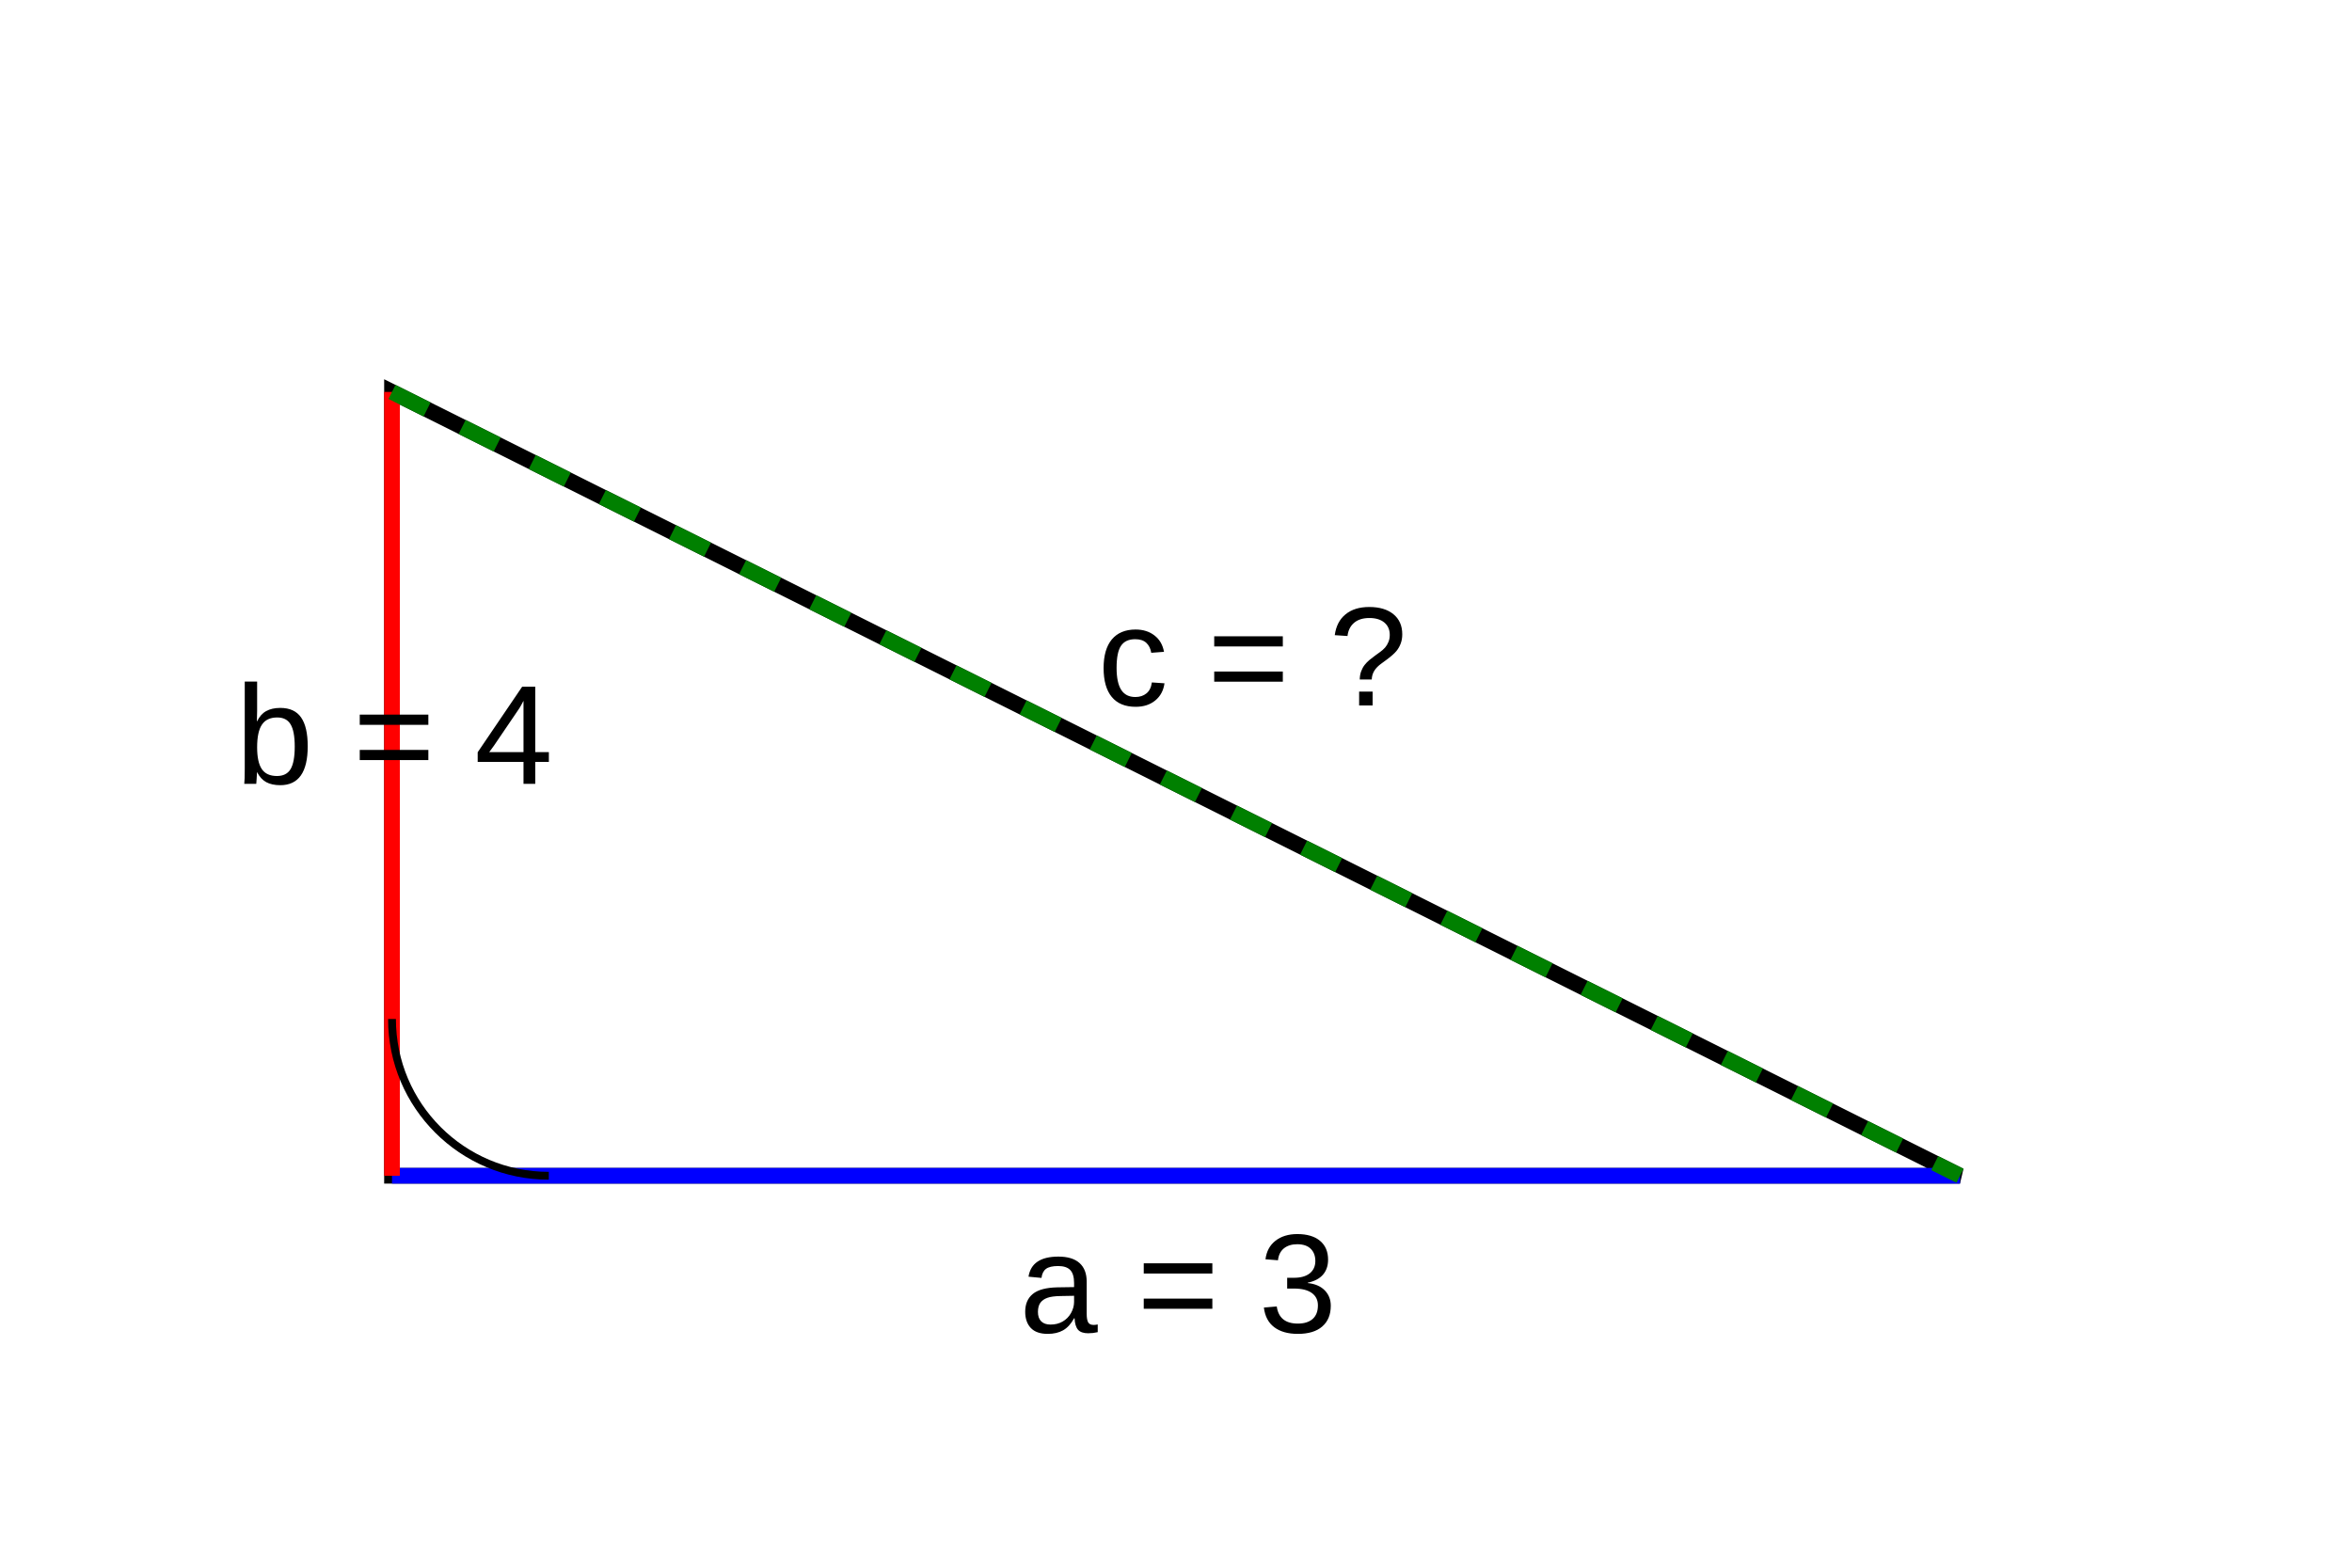
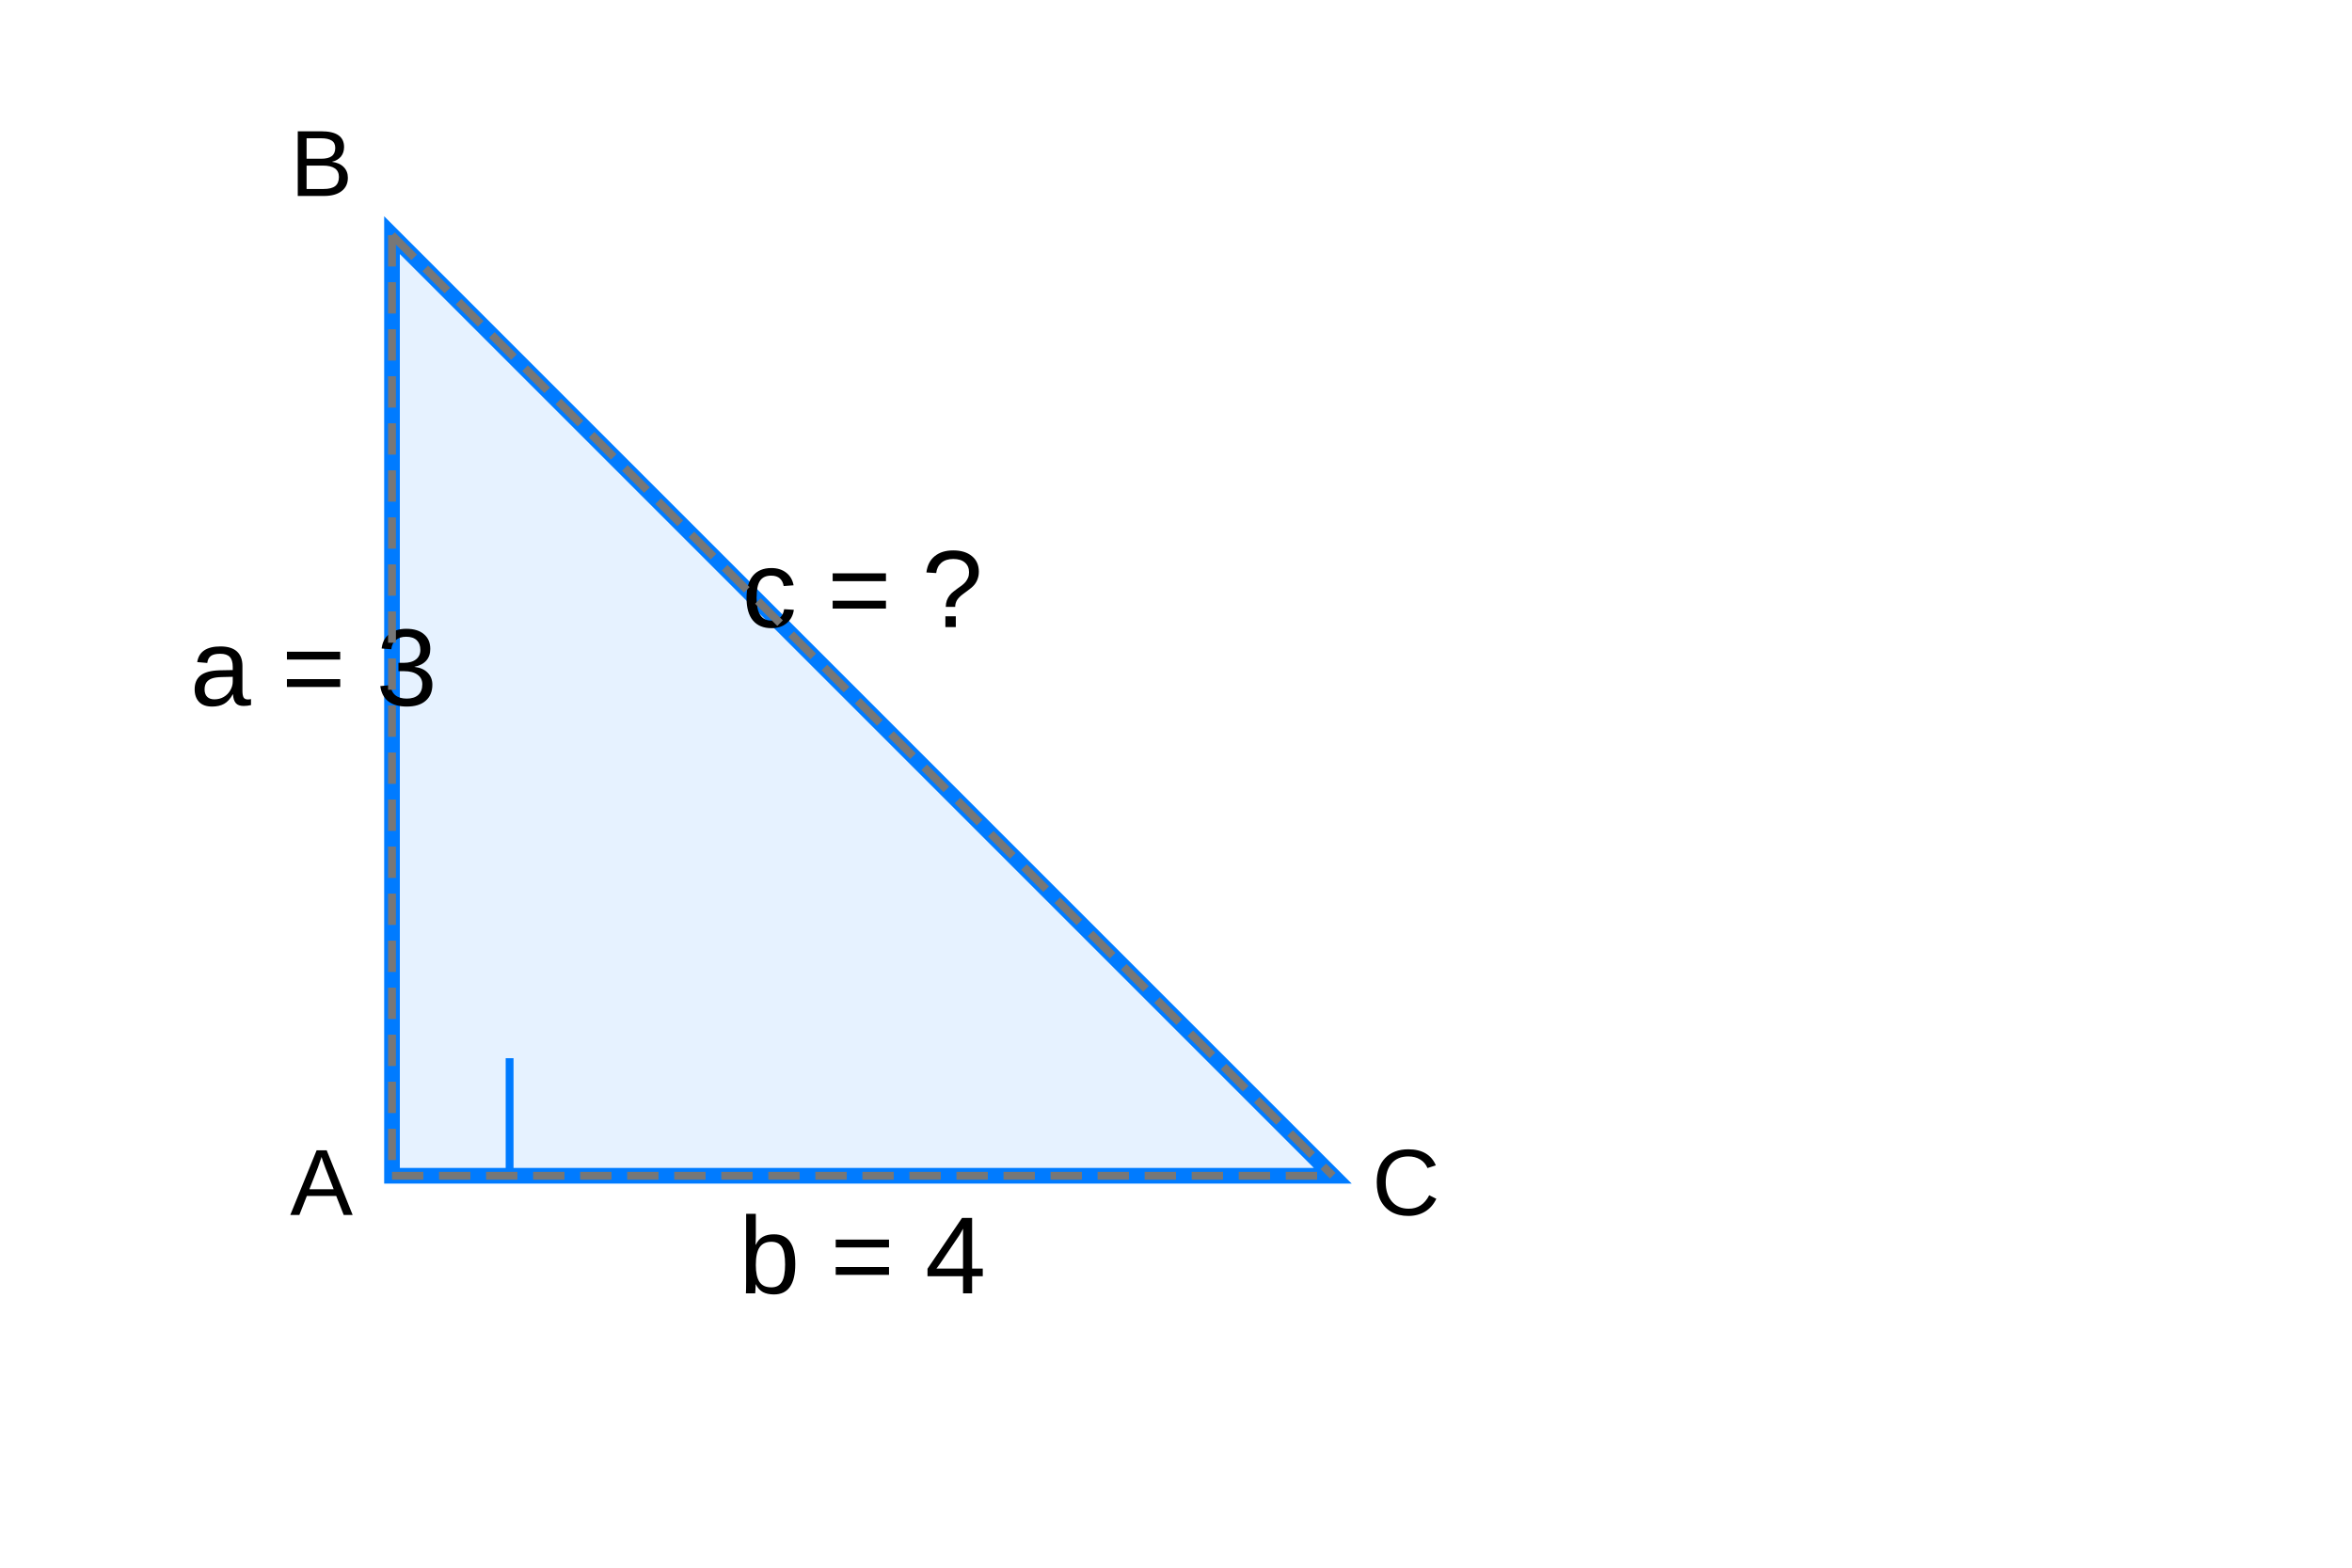
<svg xmlns="http://www.w3.org/2000/svg" width="300" height="200">
-   <polygon points="50,150 50,50 250,150" fill="none" stroke="black" stroke-width="2" />
-   <line x1="50" y1="150" x2="250" y2="150" stroke="blue" stroke-width="2" />
-   <text x="130" y="170" font-family="Arial" font-size="18">a = 3</text>
-   <line x1="50" y1="50" x2="50" y2="150" stroke="red" stroke-width="2" />
-   <text x="30" y="100" font-family="Arial" font-size="18">b = 4</text>
-   <line x1="50" y1="50" x2="250" y2="150" stroke="green" stroke-width="2" stroke-dasharray="5,5" />
-   <text x="140" y="90" font-family="Arial" font-size="18">c = ?</text>
-   <path d="M 70,150 A 20,20 0 0 1 50,130" fill="none" stroke="black" stroke-width="1" />
+   <style>
+         .axis { stroke: #777; stroke-width: 1; }
+         .triangle { stroke: #007bff; stroke-width: 2; fill: rgba(0, 123, 255, 0.1); }
+         .label { font-family: Arial, sans-serif; font-size: 14px; text-anchor: middle; }
+         .small-label { font-family: Arial, sans-serif; font-size: 12px; }
+         .right-angle { stroke: #007bff; stroke-width: 1; fill: none; }
+         .dimension { stroke: #777; stroke-dasharray: 4 2; stroke-width: 1; }
+     </style>
+   <polygon points="50,150 50,30 170,150" class="triangle" />
+   <path d="M 65,135 L 65,150 L 50,150" class="right-angle" />
+   <text x="40" y="90" class="label">a = 3</text>
+   <text x="110" y="165" class="label">b = 4</text>
+   <text x="110" y="80" class="label">c = ?</text>
+   <text x="45" y="155" class="small-label" text-anchor="end">A</text>
+   <text x="45" y="25" class="small-label" text-anchor="end">B</text>
+   <text x="175" y="155" class="small-label">C</text>
+   <line x1="50" y1="30" x2="50" y2="150" class="dimension" />
+   <line x1="50" y1="150" x2="170" y2="150" class="dimension" />
+   <line x1="50" y1="30" x2="170" y2="150" class="dimension" />
</svg>
